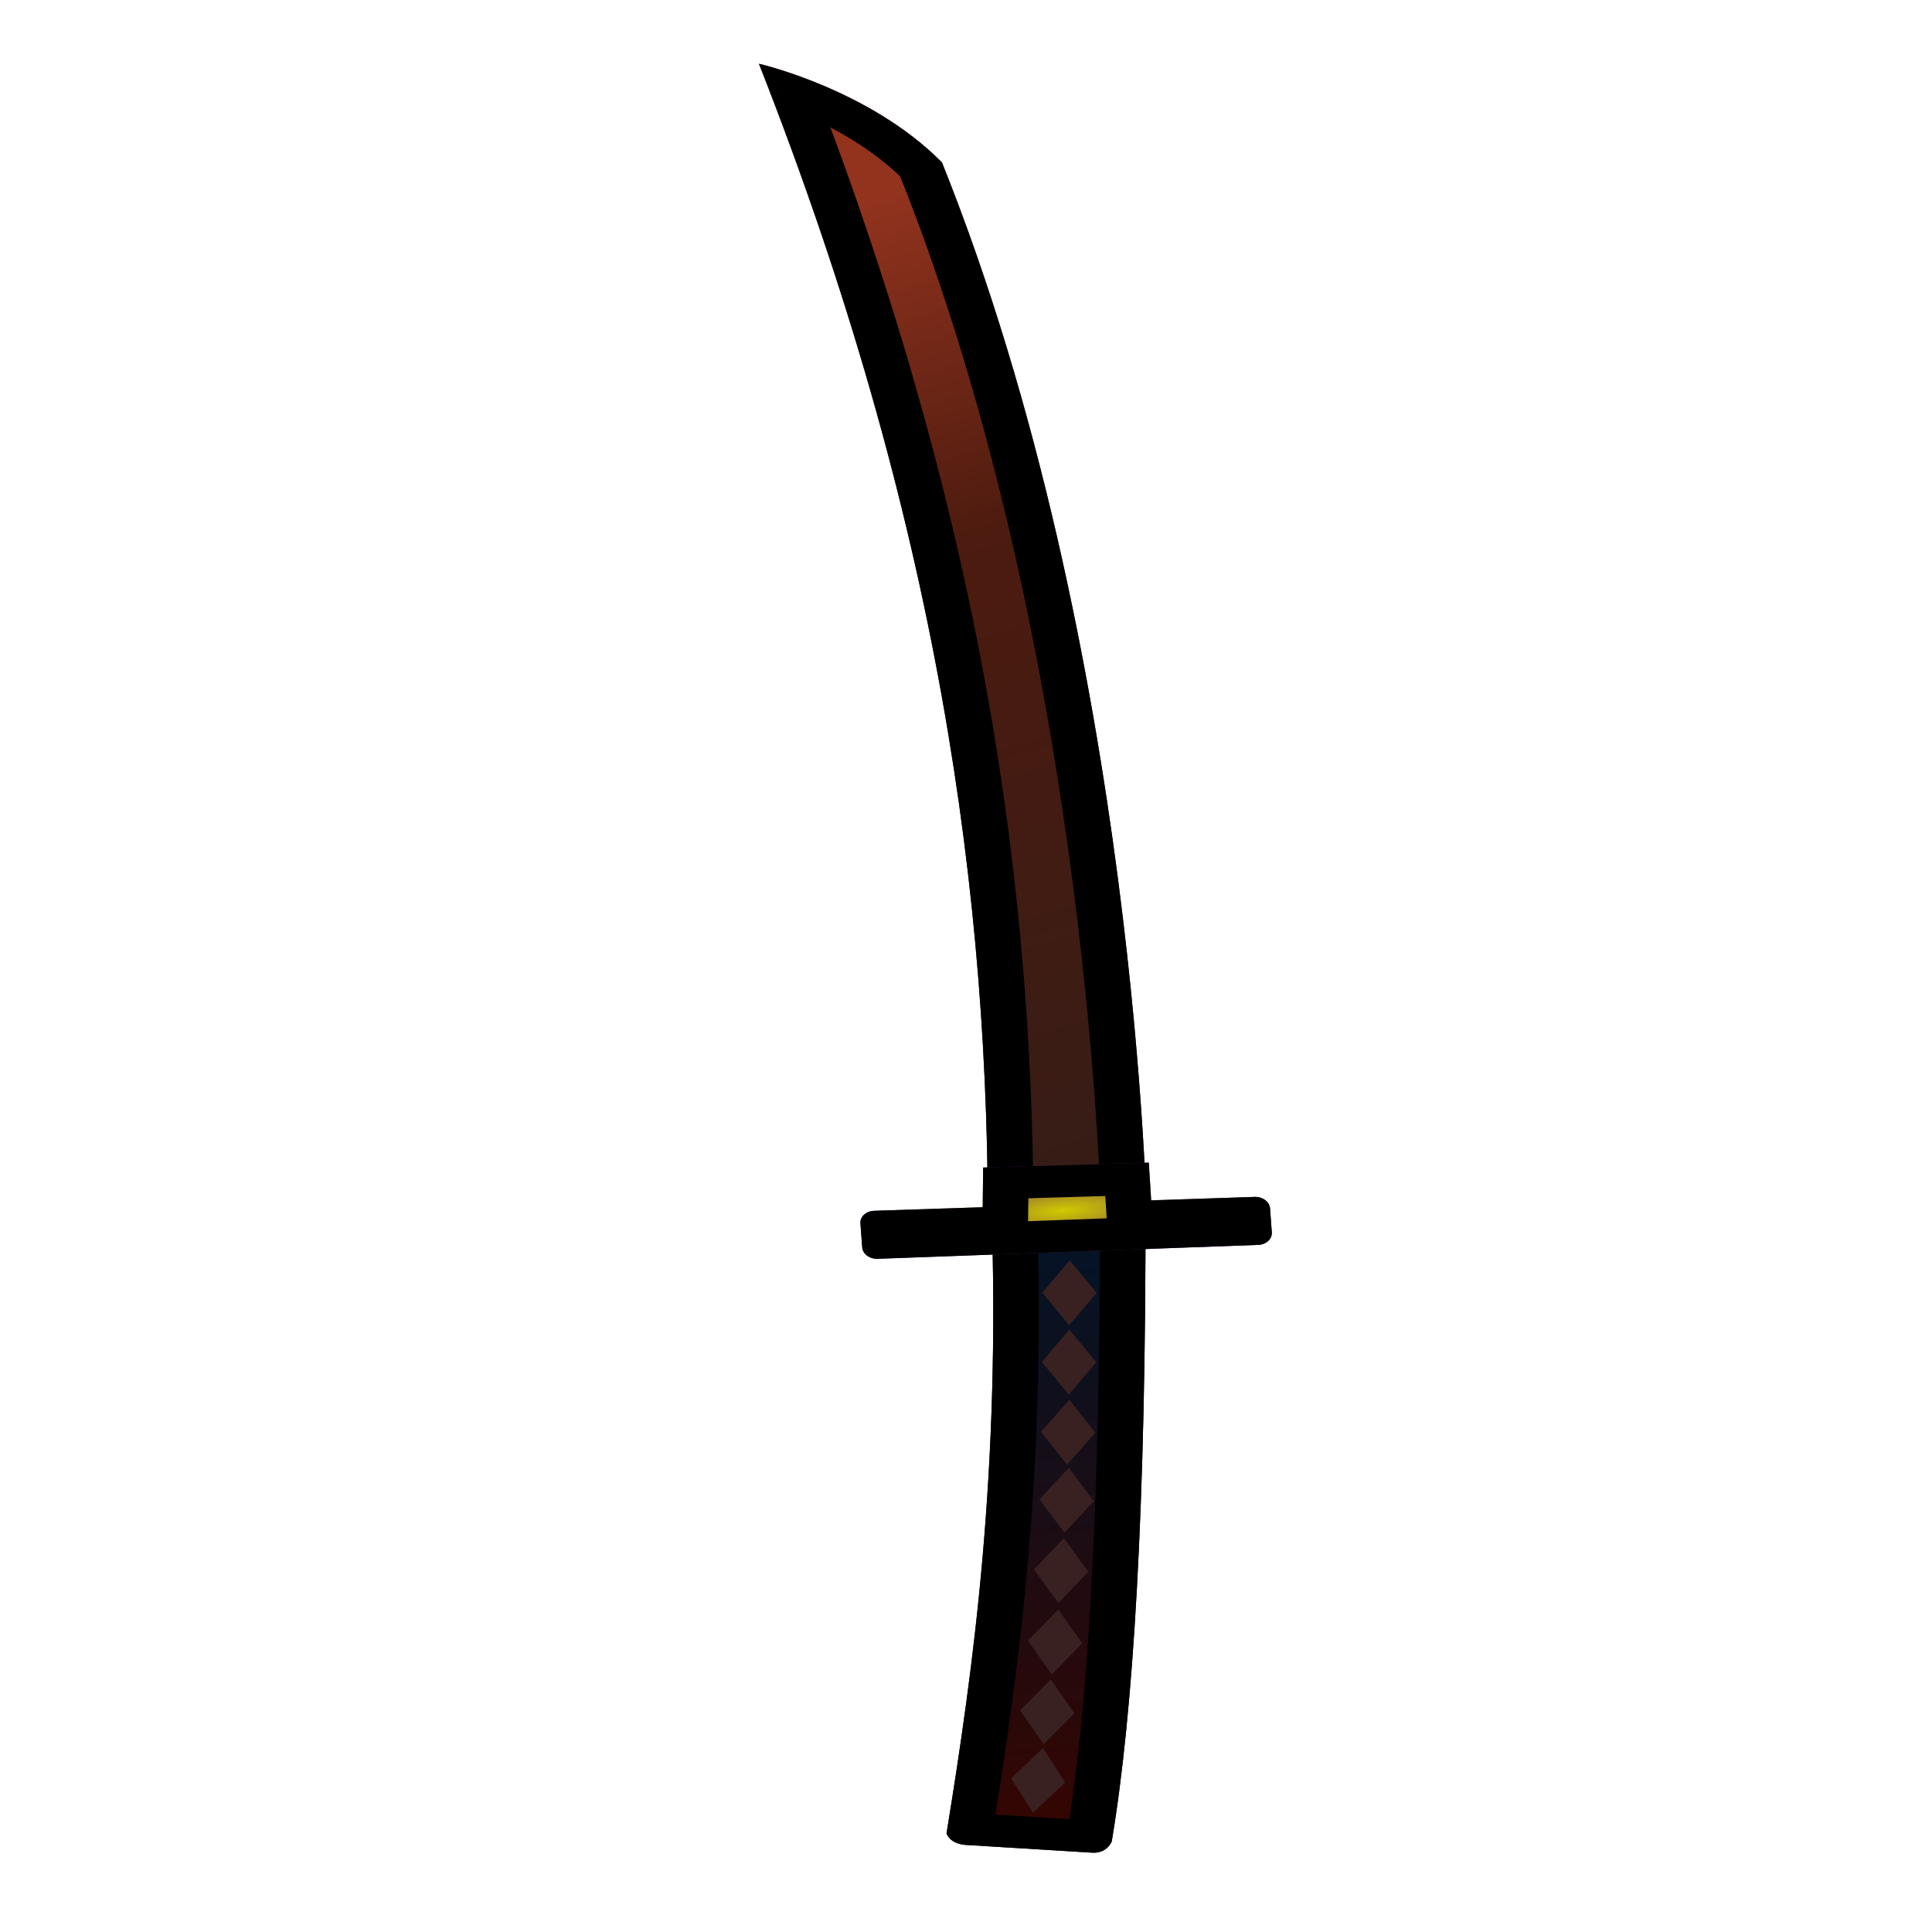
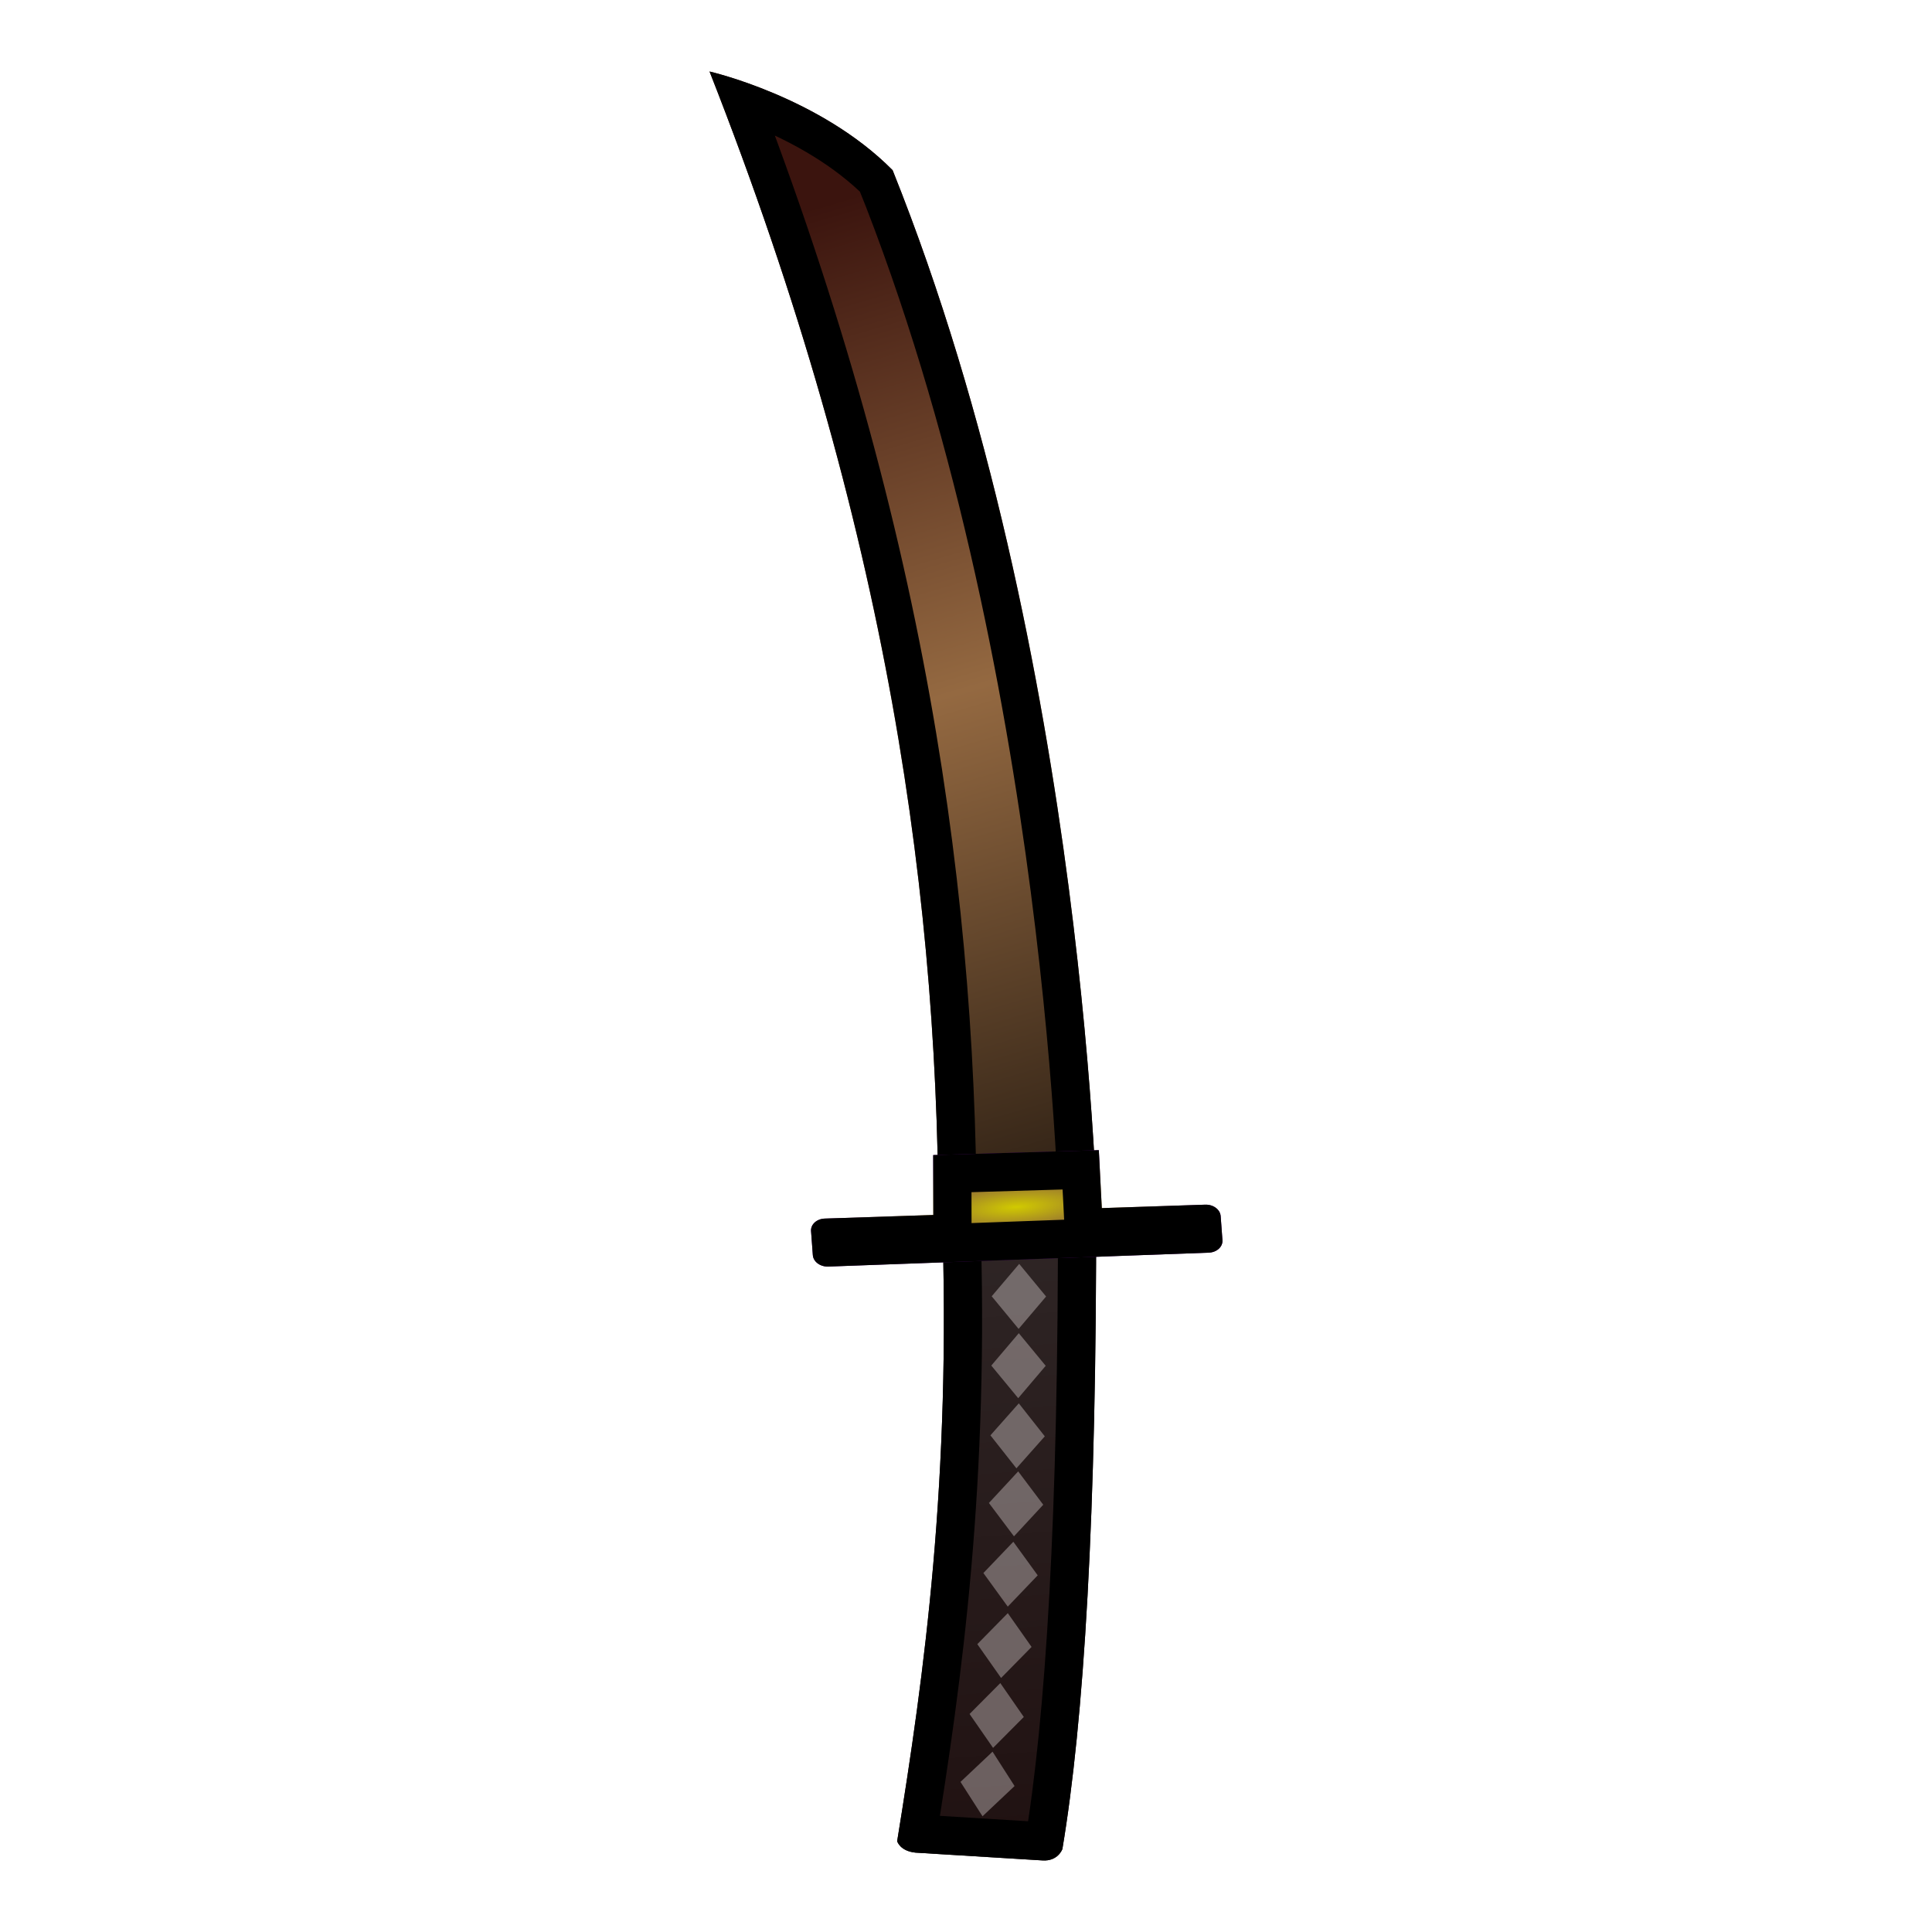
<svg xmlns="http://www.w3.org/2000/svg" xmlns:xlink="http://www.w3.org/1999/xlink" width="128" height="128" viewBox="0 0 128 128" version="1.1" id="svg9" xml:space="preserve">
  <defs id="defs5">
-     <linearGradient id="linearGradient906">
-       <stop style="stop-color:#b14427;stop-opacity:1" offset="0" id="stop902" />
-       <stop style="stop-color:#5b2d1e;stop-opacity:1" offset="1" id="stop904" />
-     </linearGradient>
-     <linearGradient id="linearGradient900">
-       <stop id="stop896" offset="0" style="stop-color:#0e0e0f;stop-opacity:1" />
-       <stop id="stop898" offset="1" style="stop-color:#6c6e72;stop-opacity:1" />
-     </linearGradient>
-     <clipPath clipPathUnits="userSpaceOnUse" id="clipPath853">
-       <path style="fill:#393a3c;fill-opacity:1;stroke:none;stroke-width:1px;stroke-linecap:butt;stroke-linejoin:miter;stroke-opacity:1" d="M 30,52 V 46 L 29,45 V 20 C 29.43,9 35,1 35,1 l 8,23 v 24 l -1,1 v 3 z" id="path855-2" />
-     </clipPath>
-     <clipPath clipPathUnits="userSpaceOnUse" id="clipPath914">
-       <path id="path916" d="m 34.835,48.759 c 0,0 0.128,-2.363 0.64,-2.534 5.165,8.869 7.554,0.559 7.53,-0.245 6.725,3.265 22.466,-3.557 33.869,-4.093 10.172,-0.593 16.758,10.97 16.758,10.97 0,0 -18.761,-4.231 -29.286,3.371 -9.247,-0.418 -12.159,1.023 -16.375,2.655 l -13.599,0.195 c 0,0 3.996,-4.812 0.463,-10.319 z" style="fill:url(#linearGradient918);fill-opacity:1;stroke:none;stroke-width:1px;stroke-linecap:butt;stroke-linejoin:miter;stroke-opacity:1" />
-     </clipPath>
-     <linearGradient xlink:href="#linearGradient900" id="linearGradient918" gradientUnits="userSpaceOnUse" x1="86.264" y1="43.856" x2="35.469" y2="58.534" />
-     <clipPath clipPathUnits="userSpaceOnUse" id="clipPath971">
-       <path id="path973" d="m 11.594,47.214 c 10.629,4.574 10.856,3.356 15.898,1.541 3.997,4.792 6.678,1.297 7.367,-0.357 0.606,-0.101 6.636,3.033 7.176,5.516 0.263,1.208 0.183,1.761 -0.582,2.875 -0.879,1.28 -4.928,1.958 -6.178,2.269 C 26.288,59.661 19.242,59.276 13.78,58.589 1.927,56.315 3.261,52.908 3.261,52.908 4.639,46.464 9.905,46.215 11.594,47.214 Z" style="fill:url(#linearGradient975);fill-opacity:1;stroke:none;stroke-width:1px;stroke-linecap:butt;stroke-linejoin:miter;stroke-opacity:1" clip-path="none" />
-     </clipPath>
-     <linearGradient xlink:href="#linearGradient906" id="linearGradient975" gradientUnits="userSpaceOnUse" gradientTransform="translate(0.06891291,-0.5168471)" x1="29.885" y1="48.621" x2="8.975" y2="58.407" />
    <linearGradient id="linearGradient927">
      <stop id="stop923" offset="0" stop-color="#ffc321" style="stop-color:#d1ca00;stop-opacity:1;" />
      <stop id="stop925" offset="1" stop-color="#925d15" style="stop-color:#520d6d;stop-opacity:1" />
-     </linearGradient>
-     <linearGradient id="linearGradient921">
-       <stop style="stop-color:#371c16;stop-opacity:1;" offset="0" stop-color="#c14a2f" id="stop915" />
-       <stop style="stop-color:#4d1b0f;stop-opacity:1;" offset="0.637" stop-color="#70461e" id="stop917" />
-       <stop style="stop-color:#92331e;stop-opacity:1;" offset="1" stop-color="#381611" id="stop919" />
-     </linearGradient>
-     <linearGradient id="linearGradient913">
-       <stop id="stop909" offset="0" style="stop-color:#360500;stop-opacity:1" />
-       <stop id="stop911" offset="1" style="stop-color:#001429;stop-opacity:1" />
    </linearGradient>
    <linearGradient id="linearGradient1334">
      <stop id="stop1330" offset="0" style="stop-color:#b20000;stop-opacity:1" />
      <stop id="stop1332" offset="1" style="stop-color:#400000;stop-opacity:1" />
    </linearGradient>
    <linearGradient id="a-0">
      <stop offset="0" stop-color="#1f2021" id="stop7" />
      <stop offset="1" stop-color="#a1a3a6" id="stop9" />
    </linearGradient>
    <linearGradient id="a-8">
      <stop stop-color="#ffc321" offset="0" id="stop3" />
      <stop stop-color="#925d15" offset="1" id="stop5" />
    </linearGradient>
-     <clipPath clipPathUnits="userSpaceOnUse" id="clipPath935">
-       <path id="path937" d="m 444.377,98.816 9.04,-0.853 -0.455,-4.688 14.478,-1.442 0.74,4.895 9.492,-0.897 c 0.709,-0.067 1.34,0.552 1.415,1.379 l 0.268,2.988 c 0.074,0.828 -0.437,1.545 -1.147,1.609 l -33.295,2.985 c -0.709,0.064 -1.34,-0.552 -1.415,-1.379 l -0.268,-2.988 c -0.074,-0.828 0.437,-1.545 1.147,-1.609 z" style="fill:url(#radialGradient939);fill-opacity:1;stroke:none;stroke-width:16.665;stroke-linecap:butt;stroke-linejoin:miter;stroke-miterlimit:4;stroke-dasharray:none;stroke-opacity:0.706" />
+     <linearGradient xlink:href="#linearGradient1066" id="linearGradient1081-4" gradientUnits="userSpaceOnUse" x1="2.342" y1="24.491" x2="83.934" y2="24.491" gradientTransform="matrix(1.254557,-0.3586088,-0.3692827,-1.802575,-19.71514,110.0742)" />
+     <linearGradient xlink:href="#d" id="linearGradient1083-3" gradientUnits="userSpaceOnUse" gradientTransform="matrix(1.147858,-0.3759877,-0.4032631,-1.792156,14.67499,215.2595)" x1="92.824" y1="59.684" x2="214.268" y2="94.839" />
+     <radialGradient xlink:href="#linearGradient927" id="radialGradient1085-9" gradientUnits="userSpaceOnUse" gradientTransform="matrix(-0.3697464,-1.802442,-0.4233854,0.1212606,211.0208,276.7745)" cx="140.518" cy="190.309" fx="140.518" fy="190.309" r="18.058" />
+     <clipPath clipPathUnits="userSpaceOnUse" id="clipPath12">
+       <path id="path12" d="M 242.549,5.53 C 252.879,-7.668 254.663,-25.904 254.663,-25.904 185.039,12.264 125.394,28.31 69.539,35.036 l 5.693,25.299 c 0,0 92.875,-13.353 167.317,-54.806 z" style="fill:url(#linearGradient13);fill-opacity:1;stroke:none;stroke-width:17.292;stroke-linecap:butt;stroke-linejoin:miter;stroke-miterlimit:4;stroke-dasharray:none;stroke-opacity:0.706" />
    </clipPath>
-     <radialGradient xlink:href="#a-8" id="radialGradient939" gradientUnits="userSpaceOnUse" gradientTransform="matrix(0.999427,-0.03384776,0.01142412,0.3373213,318.2327,37.32505)" cx="140.845" cy="194.431" fx="140.845" fy="194.431" r="18.058" />
-     <clipPath clipPathUnits="userSpaceOnUse" id="clipPath1029">
-       <path id="path1031" d="m 224.426,71.057 c 9.917,5.177 14.254,14.384 14.254,14.384 C 180.19,77.006 132.822,78.454 89.827,84.135 l 0.109,-14.116 c 0,0 71.846,-8.316 134.49,1.039 z" style="fill:url(#linearGradient1033);fill-opacity:1;stroke:none;stroke-width:11.177;stroke-linecap:butt;stroke-linejoin:miter;stroke-miterlimit:4;stroke-dasharray:none;stroke-opacity:0.706" />
+     <linearGradient xlink:href="#a-0" id="linearGradient13" gradientUnits="userSpaceOnUse" gradientTransform="matrix(1.147858,-0.3759877,-0.4032631,-1.792156,14.675,215.2595)" x1="77.42" y1="75.369" x2="238.753" y2="75.369" />
+     <clipPath clipPathUnits="userSpaceOnUse" id="clipPath13">
+       <path id="path13" d="M 82.728,76.903 80.062,60.37 89.31,58.705 85.135,32.194 75.513,33.437 72.715,16.076 c -0.209,-1.297 -1.237,-2.166 -2.295,-1.952 l -3.819,0.776 c -1.058,0.215 -1.738,1.431 -1.524,2.728 l 10.013,60.827 c 0.213,1.296 1.237,2.166 2.295,1.952 l 3.819,-0.776 c 1.058,-0.215 1.738,-1.431 1.524,-2.727 z" style="fill:url(#radialGradient13);fill-opacity:1;stroke:none;stroke-width:25.784;stroke-linecap:butt;stroke-linejoin:miter;stroke-miterlimit:4;stroke-dasharray:none;stroke-opacity:0.706" />
    </clipPath>
-     <linearGradient xlink:href="#a-0" id="linearGradient1033" gradientUnits="userSpaceOnUse" gradientTransform="matrix(0.9226506,0.00712567,-0.00772281,0.9999702,19.04721,-0.7343903)" x1="77.42" y1="75.369" x2="238.753" y2="75.369" />
-     <clipPath clipPathUnits="userSpaceOnUse" id="clipPath1048">
-       <path id="path1050" d="m 6.133,37.413 c 0,0 -1.254,-0.097 -1.599,-1.451 L 2.379,25.001 C 2.09,23.652 3.598,23.1 3.598,23.1 19.29,19.518 44.49,15.671 83.106,11.57 c 0.639,5.009 1.16,12.031 0.572,13.547 -33.179,2.738 -57.167,7.722 -77.545,12.296 z" style="fill:url(#linearGradient1052);fill-opacity:1;stroke:none;stroke-width:18.667;stroke-miterlimit:4;stroke-dasharray:none;stroke-opacity:1" clip-path="none" />
+     <radialGradient xlink:href="#a-8" id="radialGradient13" gradientUnits="userSpaceOnUse" gradientTransform="matrix(-0.3697464,-1.802442,-0.4233854,0.1212606,211.0208,276.7746)" cx="140.845" cy="194.431" fx="140.845" fy="194.431" r="18.058" />
+     <clipPath clipPathUnits="userSpaceOnUse" id="clipPath14">
+       <path id="path14" d="m -25.836,40.436 c 0,0 -1.538,0.625 -1.471,3.19 l 1.344,20.53 c 0.136,2.535 2.232,2.988 2.232,2.988 C -2.722,67.973 30.313,65.871 80.273,59.417 79.225,50.16 77.285,37.314 75.988,34.792 33.353,41.754 1.417,41.372 -25.836,40.436 Z" style="fill:url(#linearGradient15);fill-opacity:1;stroke:none;stroke-width:28.882;stroke-miterlimit:4;stroke-dasharray:none;stroke-opacity:1" clip-path="none" />
    </clipPath>
-     <linearGradient xlink:href="#linearGradient1334" id="linearGradient1052" gradientUnits="userSpaceOnUse" gradientTransform="matrix(1.163701,-0.02510358,0.02502472,0.9997301,-13.10429,-56.60729)" x1="11.519" y1="82.321" x2="81.655" y2="82.321" />
-     <linearGradient xlink:href="#linearGradient913" id="linearGradient1081" gradientUnits="userSpaceOnUse" x1="2.342" y1="24.491" x2="83.934" y2="24.491" />
-     <linearGradient xlink:href="#linearGradient921" id="linearGradient1083" gradientUnits="userSpaceOnUse" gradientTransform="matrix(0.9226506,0.00712567,-0.00772281,0.9999702,19.04721,-0.7343903)" x1="92.824" y1="59.684" x2="214.268" y2="94.839" />
-     <radialGradient xlink:href="#linearGradient927" id="radialGradient1085" gradientUnits="userSpaceOnUse" gradientTransform="matrix(0.999427,-0.03384776,0.01142412,0.3373213,318.2327,37.32505)" cx="140.845" cy="194.431" fx="140.845" fy="194.431" r="18.058" />
-     <linearGradient id="linearGradient873">
-       <stop style="stop-color:#1a27de;stop-opacity:1" offset="0" id="stop869" />
-       <stop id="stop877" offset="0.397" style="stop-color:#20e195;stop-opacity:1" />
-       <stop style="stop-color:#7db146;stop-opacity:1" offset="0.594" id="stop879" />
-       <stop style="stop-color:#940cec;stop-opacity:1" offset="1" id="stop871" />
+     <linearGradient xlink:href="#linearGradient1334" id="linearGradient15" gradientUnits="userSpaceOnUse" gradientTransform="matrix(1.4692,-0.3720624,-0.3377881,-1.811062,-15.25113,216.8124)" x1="11.519" y1="82.321" x2="81.655" y2="82.321" />
+     <linearGradient id="d">
+       <stop stop-color="#362618" offset="0" id="stop7-4" />
+       <stop stop-color="#946941" offset=".482" id="stop8" />
+       <stop stop-color="#3b140e" offset="1" id="stop9-1" />
    </linearGradient>
-     <clipPath clipPathUnits="userSpaceOnUse" id="clipPath885">
-       <path style="fill:url(#radialGradient889);fill-opacity:1;stroke:none;stroke-width:1px;stroke-linecap:butt;stroke-linejoin:miter;stroke-opacity:1" d="m 77.722,36.303 c 0,0 -12.572,21.051 -32.258,14.619 l 0.975,14.472 c 0,0 25.095,-0.487 31.284,-29.091 z" id="path887" />
-     </clipPath>
-     <radialGradient xlink:href="#linearGradient873" id="radialGradient889" gradientUnits="userSpaceOnUse" gradientTransform="matrix(-0.8500138,0.8972353,-0.6546728,-0.6202174,158.4485,19.15454)" cx="68.14" cy="49.473" fx="68.14" fy="49.473" r="16.129" />
-     <clipPath clipPathUnits="userSpaceOnUse" id="clipPath909">
-       <path style="fill:#303030;fill-opacity:0.753;stroke:none;stroke-width:1px;stroke-linecap:butt;stroke-linejoin:miter;stroke-opacity:1" d="m 25.8,44.505 c 1.585,3.445 3.096,3.856 6.895,3.143 2.768,4.827 5.431,3.982 7.797,3.119 2.929,6.343 8.886,3.151 10.331,-2.631 l 2.607,1.023 1.048,16.081 c 0,0 -4.865,-1.901 -7.931,-2.246 -3.446,-0.276 -5.466,0.64 -5.466,0.64 -16.436,-3.997 -23.231,-8.818 -26.025,-13.159 2.095,1.169 8.454,2.315 10.745,-5.969 z" id="path911" />
-     </clipPath>
-     <clipPath clipPathUnits="userSpaceOnUse" id="clipPath853-3">
-       <path style="fill:#393a3c;fill-opacity:1;stroke:none;stroke-width:1px;stroke-linecap:butt;stroke-linejoin:miter;stroke-opacity:1" d="M 30,52 V 46 L 29,45 V 20 C 29.43,9 35,1 35,1 l 8,23 v 24 l -1,1 v 3 z" id="path855-2-8" />
-     </clipPath>
-     <clipPath clipPathUnits="userSpaceOnUse" id="clipPath914-1">
-       <path id="path916-5" d="m 34.835,48.759 c 0,0 0.128,-2.363 0.64,-2.534 5.165,8.869 7.554,0.559 7.53,-0.245 6.725,3.265 22.466,-3.557 33.869,-4.093 10.172,-0.593 16.758,10.97 16.758,10.97 0,0 -18.761,-4.231 -29.286,3.371 -9.247,-0.418 -12.159,1.023 -16.375,2.655 l -13.599,0.195 c 0,0 3.996,-4.812 0.463,-10.319 z" style="fill:url(#linearGradient918);fill-opacity:1;stroke:none;stroke-width:1px;stroke-linecap:butt;stroke-linejoin:miter;stroke-opacity:1" />
-     </clipPath>
-     <clipPath clipPathUnits="userSpaceOnUse" id="clipPath971-3">
-       <path id="path973-5" d="m 11.594,47.214 c 10.629,4.574 10.856,3.356 15.898,1.541 3.997,4.792 6.678,1.297 7.367,-0.357 0.606,-0.101 6.636,3.033 7.176,5.516 0.263,1.208 0.183,1.761 -0.582,2.875 -0.879,1.28 -4.928,1.958 -6.178,2.269 C 26.288,59.661 19.242,59.276 13.78,58.589 1.927,56.315 3.261,52.908 3.261,52.908 4.639,46.464 9.905,46.215 11.594,47.214 Z" style="fill:url(#linearGradient975);fill-opacity:1;stroke:none;stroke-width:1px;stroke-linecap:butt;stroke-linejoin:miter;stroke-opacity:1" clip-path="none" />
-     </clipPath>
-     <linearGradient id="linearGradient921-6">
-       <stop style="stop-color:#371c16;stop-opacity:1;" offset="0" stop-color="#c14a2f" id="stop915-5" />
-       <stop style="stop-color:#4d1b0f;stop-opacity:1;" offset="0.637" stop-color="#70461e" id="stop917-9" />
-       <stop style="stop-color:#92331e;stop-opacity:1;" offset="1" stop-color="#381611" id="stop919-5" />
+     <linearGradient id="linearGradient1066">
+       <stop style="stop-color:#201111;stop-opacity:1" offset="0" id="stop1062" />
+       <stop style="stop-color:#2f2626;stop-opacity:1" offset="1" id="stop1064" />
    </linearGradient>
-     <clipPath clipPathUnits="userSpaceOnUse" id="clipPath935-8">
-       <path id="path937-8" d="m 444.377,98.816 9.04,-0.853 -0.455,-4.688 14.478,-1.442 0.74,4.895 9.492,-0.897 c 0.709,-0.067 1.34,0.552 1.415,1.379 l 0.268,2.988 c 0.074,0.828 -0.437,1.545 -1.147,1.609 l -33.295,2.985 c -0.709,0.064 -1.34,-0.552 -1.415,-1.379 l -0.268,-2.988 c -0.074,-0.828 0.437,-1.545 1.147,-1.609 z" style="fill:url(#radialGradient939-3);fill-opacity:1;stroke:none;stroke-width:16.665;stroke-linecap:butt;stroke-linejoin:miter;stroke-miterlimit:4;stroke-dasharray:none;stroke-opacity:0.706" />
-     </clipPath>
-     <radialGradient xlink:href="#a-8" id="radialGradient939-3" gradientUnits="userSpaceOnUse" gradientTransform="matrix(0.999427,-0.03384776,0.01142412,0.3373213,318.2327,37.32505)" cx="140.845" cy="194.431" fx="140.845" fy="194.431" r="18.058" />
-     <clipPath clipPathUnits="userSpaceOnUse" id="clipPath1029-5">
-       <path id="path1031-2" d="m 224.426,71.057 c 9.917,5.177 14.254,14.384 14.254,14.384 C 180.19,77.006 132.822,78.454 89.827,84.135 l 0.109,-14.116 c 0,0 71.846,-8.316 134.49,1.039 z" style="fill:url(#linearGradient1033);fill-opacity:1;stroke:none;stroke-width:11.177;stroke-linecap:butt;stroke-linejoin:miter;stroke-miterlimit:4;stroke-dasharray:none;stroke-opacity:0.706" />
-     </clipPath>
-     <clipPath clipPathUnits="userSpaceOnUse" id="clipPath1048-2">
-       <path id="path1050-6" d="m 6.133,37.413 c 0,0 -1.254,-0.097 -1.599,-1.451 L 2.379,25.001 C 2.09,23.652 3.598,23.1 3.598,23.1 19.29,19.518 44.49,15.671 83.106,11.57 c 0.639,5.009 1.16,12.031 0.572,13.547 -33.179,2.738 -57.167,7.722 -77.545,12.296 z" style="fill:url(#linearGradient1052);fill-opacity:1;stroke:none;stroke-width:18.667;stroke-miterlimit:4;stroke-dasharray:none;stroke-opacity:1" clip-path="none" />
-     </clipPath>
-     <clipPath clipPathUnits="userSpaceOnUse" id="clipPath885-7">
-       <path style="fill:url(#radialGradient889-8);fill-opacity:1;stroke:none;stroke-width:1px;stroke-linecap:butt;stroke-linejoin:miter;stroke-opacity:1" d="m 77.722,36.303 c 0,0 -12.572,21.051 -32.258,14.619 l 0.975,14.472 c 0,0 25.095,-0.487 31.284,-29.091 z" id="path887-1" />
-     </clipPath>
-     <radialGradient xlink:href="#linearGradient873" id="radialGradient889-8" gradientUnits="userSpaceOnUse" gradientTransform="matrix(-0.8500138,0.8972353,-0.6546728,-0.6202174,158.4485,19.15454)" cx="68.14" cy="49.473" fx="68.14" fy="49.473" r="16.129" />
-     <clipPath clipPathUnits="userSpaceOnUse" id="clipPath909-7">
-       <path style="fill:#303030;fill-opacity:0.753;stroke:none;stroke-width:1px;stroke-linecap:butt;stroke-linejoin:miter;stroke-opacity:1" d="m 25.8,44.505 c 1.585,3.445 3.096,3.856 6.895,3.143 2.768,4.827 5.431,3.982 7.797,3.119 2.929,6.343 8.886,3.151 10.331,-2.631 l 2.607,1.023 1.048,16.081 c 0,0 -4.865,-1.901 -7.931,-2.246 -3.446,-0.276 -5.466,0.64 -5.466,0.64 -16.436,-3.997 -23.231,-8.818 -26.025,-13.159 2.095,1.169 8.454,2.315 10.745,-5.969 z" id="path911-8" />
-     </clipPath>
  </defs>
  <g id="g840" transform="translate(16,-16)">
    <g id="g1" transform="matrix(0.05165001,-0.4057653,0.4057653,0.05165001,31.6382,124.8943)">
-       <path transform="matrix(1.254557,-0.3586088,-0.3692827,-1.802575,-19.71514,110.0742)" id="path1073" d="m 6.133,37.413 c 0,0 -1.254,-0.097 -1.599,-1.451 L 2.379,25.001 C 2.09,23.652 3.598,23.1 3.598,23.1 19.29,19.518 44.49,15.671 83.106,11.57 c 0.639,5.009 1.16,12.031 0.572,13.547 -33.179,2.738 -57.167,7.722 -77.545,12.296 z" style="fill:url(#linearGradient1081);fill-opacity:1;stroke:#000000;stroke-width:8;stroke-miterlimit:4;stroke-dasharray:none;stroke-opacity:1" clip-path="url(#clipPath1048)" />
-       <path transform="matrix(1.247128,-0.3936435,-0.3936435,-1.795249,-9.368404,221.4389)" clip-path="url(#clipPath1029)" id="path1075" d="m 224.426,71.057 c 9.917,5.177 14.254,14.384 14.254,14.384 C 180.19,77.006 132.822,78.454 89.827,84.135 l 0.109,-14.116 c 0,0 71.846,-8.316 134.49,1.039 z" style="fill:url(#linearGradient1083);fill-opacity:1;stroke:#000000;stroke-width:8;stroke-linecap:butt;stroke-linejoin:miter;stroke-miterlimit:4;stroke-dasharray:none;stroke-opacity:1" />
-       <path transform="matrix(-0.4119939,-1.789249,-1.241187,0.4200778,388.4581,830.4926)" clip-path="url(#clipPath935)" id="path1077" d="m 444.377,98.816 9.04,-0.853 -0.455,-4.688 14.478,-1.442 0.74,4.895 9.492,-0.897 c 0.709,-0.067 1.34,0.552 1.415,1.379 l 0.268,2.988 c 0.074,0.828 -0.437,1.545 -1.147,1.609 l -33.295,2.985 c -0.709,0.064 -1.34,-0.552 -1.415,-1.379 l -0.268,-2.988 c -0.074,-0.828 0.437,-1.545 1.147,-1.609 z" style="fill:url(#radialGradient1085);fill-opacity:1;stroke:#000000;stroke-width:8;stroke-linecap:butt;stroke-linejoin:miter;stroke-miterlimit:4;stroke-dasharray:none;stroke-opacity:1" />
-       <rect transform="matrix(-0.684856,0.7286784,0.8378981,0.5458267,0,0)" y="77.775" x="3.165" height="6.88" width="6.849" id="rect1129" style="fill:#392121;fill-opacity:1;stroke:none;stroke-width:31.901;stroke-linecap:butt;stroke-linejoin:miter;stroke-miterlimit:4;stroke-dasharray:none;stroke-opacity:1" />
-       <rect style="fill:#392121;fill-opacity:1;stroke:none;stroke-width:31.901;stroke-linecap:butt;stroke-linejoin:miter;stroke-miterlimit:4;stroke-dasharray:none;stroke-opacity:1" id="rect1131" width="6.849" height="6.88" x="10.495" y="70.469" transform="matrix(-0.684856,0.7286784,0.8378981,0.5458267,0,0)" />
-       <rect transform="matrix(-0.7007405,0.7134163,0.8259498,0.5637436,0,0)" y="63.19" x="16.503" height="6.927" width="6.803" id="rect1133" style="fill:#392121;fill-opacity:1;stroke:none;stroke-width:31.902;stroke-linecap:butt;stroke-linejoin:miter;stroke-miterlimit:4;stroke-dasharray:none;stroke-opacity:1" />
-       <rect style="fill:#392121;fill-opacity:1;stroke:none;stroke-width:31.905;stroke-linecap:butt;stroke-linejoin:miter;stroke-miterlimit:4;stroke-dasharray:none;stroke-opacity:1" id="rect1135" width="6.756" height="6.977" x="22.546" y="56.422" transform="matrix(-0.7169787,0.6970951,0.8134114,0.5816888,0,0)" />
-       <rect transform="matrix(-0.7287998,0.6847268,0.804074,0.5945291,0,0)" y="49.138" x="29.02" height="7.014" width="6.722" id="rect1137" style="fill:#392121;fill-opacity:1;stroke:none;stroke-width:31.909;stroke-linecap:butt;stroke-linejoin:miter;stroke-miterlimit:4;stroke-dasharray:none;stroke-opacity:1" />
-       <rect style="fill:#392121;fill-opacity:1;stroke:none;stroke-width:31.913;stroke-linecap:butt;stroke-linejoin:miter;stroke-miterlimit:4;stroke-dasharray:none;stroke-opacity:1" id="rect1139" width="6.694" height="7.045" x="35.926" y="41.886" transform="matrix(-0.7386816,0.6740546,0.7961298,0.6051258,0,0)" />
-       <rect transform="matrix(-0.7432736,0.6689876,0.7923942,0.6100093,0,0)" y="34.486" x="42.912" height="7.06" width="6.681" id="rect1141" style="fill:#392121;fill-opacity:1;stroke:none;stroke-width:31.915;stroke-linecap:butt;stroke-linejoin:miter;stroke-miterlimit:4;stroke-dasharray:none;stroke-opacity:1" />
-       <rect style="fill:#392121;fill-opacity:1;stroke:none;stroke-width:31.928;stroke-linecap:butt;stroke-linejoin:miter;stroke-miterlimit:4;stroke-dasharray:none;stroke-opacity:1" id="rect1143" width="6.614" height="7.137" x="49.174" y="28.555" transform="matrix(-0.7671621,0.6414533,0.7724932,0.6350231,0,0)" />
+       <path id="path1073-6" d="m -25.836,40.436 c 0,0 -1.538,0.625 -1.471,3.19 l 1.344,20.53 c 0.136,2.535 2.232,2.988 2.232,2.988 21.01,0.829 54.045,-1.273 104.005,-7.727 C 79.225,50.16 77.285,37.314 75.988,34.792 33.353,41.754 1.417,41.372 -25.836,40.436 Z" style="fill:url(#linearGradient1081-4);stroke:#000000;stroke-width:12.378;stroke-miterlimit:4;stroke-dasharray:none;stroke-opacity:1" clip-path="url(#clipPath14)" transform="translate(-2.257928,-7.775955)" />
+       <path clip-path="url(#clipPath12)" id="path1075-1" d="M 242.549,5.53 C 252.879,-7.668 254.663,-25.904 254.663,-25.904 185.039,12.264 125.394,28.31 69.539,35.036 l 5.693,25.299 c 0,0 92.875,-13.353 167.317,-54.806 z" style="fill:url(#linearGradient1083-3);stroke:#000000;stroke-width:12.378;stroke-linecap:butt;stroke-linejoin:miter;stroke-miterlimit:4;stroke-dasharray:none;stroke-opacity:1" transform="translate(-2.257928,-7.775955)" />
+       <path clip-path="url(#clipPath13)" id="path1077-7" d="m 82.728,76.903 -2.666,-16.532 9.248,-1.665 -4.175,-26.511 -9.622,1.243 -2.797,-17.361 c -0.209,-1.297 -1.237,-2.166 -2.295,-1.952 l -3.819,0.776 c -1.058,0.215 -1.738,1.431 -1.524,2.728 l 10.013,60.827 c 0.213,1.296 1.237,2.166 2.295,1.952 l 3.819,-0.776 c 1.058,-0.215 1.738,-1.431 1.524,-2.727 z" style="fill:url(#radialGradient1085-9);fill-opacity:1;stroke:#000000;stroke-width:12.378;stroke-linecap:butt;stroke-linejoin:miter;stroke-miterlimit:4;stroke-dasharray:none;stroke-opacity:1" transform="translate(-2.257928,-7.775955)" />
+       <rect transform="matrix(-0.684856,0.7286784,0.8378981,0.5458267,0,0)" y="70.979" x="-2.795" height="6.88" width="6.849" id="rect1129-6" style="fill:#f7eeee;fill-opacity:0.349;stroke:none;stroke-width:31.901;stroke-linecap:butt;stroke-linejoin:miter;stroke-miterlimit:4;stroke-dasharray:none;stroke-opacity:1" />
+       <rect style="fill:#f7eeee;fill-opacity:0.349;stroke:none;stroke-width:31.901;stroke-linecap:butt;stroke-linejoin:miter;stroke-miterlimit:4;stroke-dasharray:none;stroke-opacity:1" id="rect1131-5" width="6.849" height="6.88" x="4.535" y="63.673" transform="matrix(-0.684856,0.7286784,0.8378981,0.5458267,0,0)" />
+       <rect transform="matrix(-0.7007405,0.7134163,0.8259498,0.5637436,0,0)" y="56.289" x="10.669" height="6.927" width="6.803" id="rect1133-0" style="fill:#f7eeee;fill-opacity:0.349;stroke:none;stroke-width:31.902;stroke-linecap:butt;stroke-linejoin:miter;stroke-miterlimit:4;stroke-dasharray:none;stroke-opacity:1" />
+       <rect style="fill:#f7eeee;fill-opacity:0.349;stroke:none;stroke-width:31.905;stroke-linecap:butt;stroke-linejoin:miter;stroke-miterlimit:4;stroke-dasharray:none;stroke-opacity:1" id="rect1135-4" width="6.756" height="6.977" x="16.843" y="49.413" transform="matrix(-0.7169787,0.6970951,0.8134114,0.5816888,0,0)" />
+       <rect transform="matrix(-0.7287998,0.6847268,0.804074,0.5945291,0,0)" y="42.051" x="23.413" height="7.014" width="6.722" id="rect1137-5" style="fill:#f7eeee;fill-opacity:0.349;stroke:none;stroke-width:31.909;stroke-linecap:butt;stroke-linejoin:miter;stroke-miterlimit:4;stroke-dasharray:none;stroke-opacity:1" />
+       <rect style="fill:#f7eeee;fill-opacity:0.349;stroke:none;stroke-width:31.913;stroke-linecap:butt;stroke-linejoin:miter;stroke-miterlimit:4;stroke-dasharray:none;stroke-opacity:1" id="rect1139-1" width="6.694" height="7.045" x="30.4" y="34.733" transform="matrix(-0.7386816,0.6740546,0.7961298,0.6051258,0,0)" />
+       <rect transform="matrix(-0.7432736,0.6689876,0.7923942,0.6100093,0,0)" y="27.304" x="37.424" height="7.06" width="6.681" id="rect1141-2" style="fill:#f7eeee;fill-opacity:0.349;stroke:none;stroke-width:31.915;stroke-linecap:butt;stroke-linejoin:miter;stroke-miterlimit:4;stroke-dasharray:none;stroke-opacity:1" />
+       <rect style="fill:#f7eeee;fill-opacity:0.349;stroke:none;stroke-width:31.928;stroke-linecap:butt;stroke-linejoin:miter;stroke-miterlimit:4;stroke-dasharray:none;stroke-opacity:1" id="rect1143-3" width="6.614" height="7.137" x="43.886" y="21.216" transform="matrix(-0.7671621,0.6414533,0.7724932,0.6350231,0,0)" />
    </g>
  </g>
</svg>
